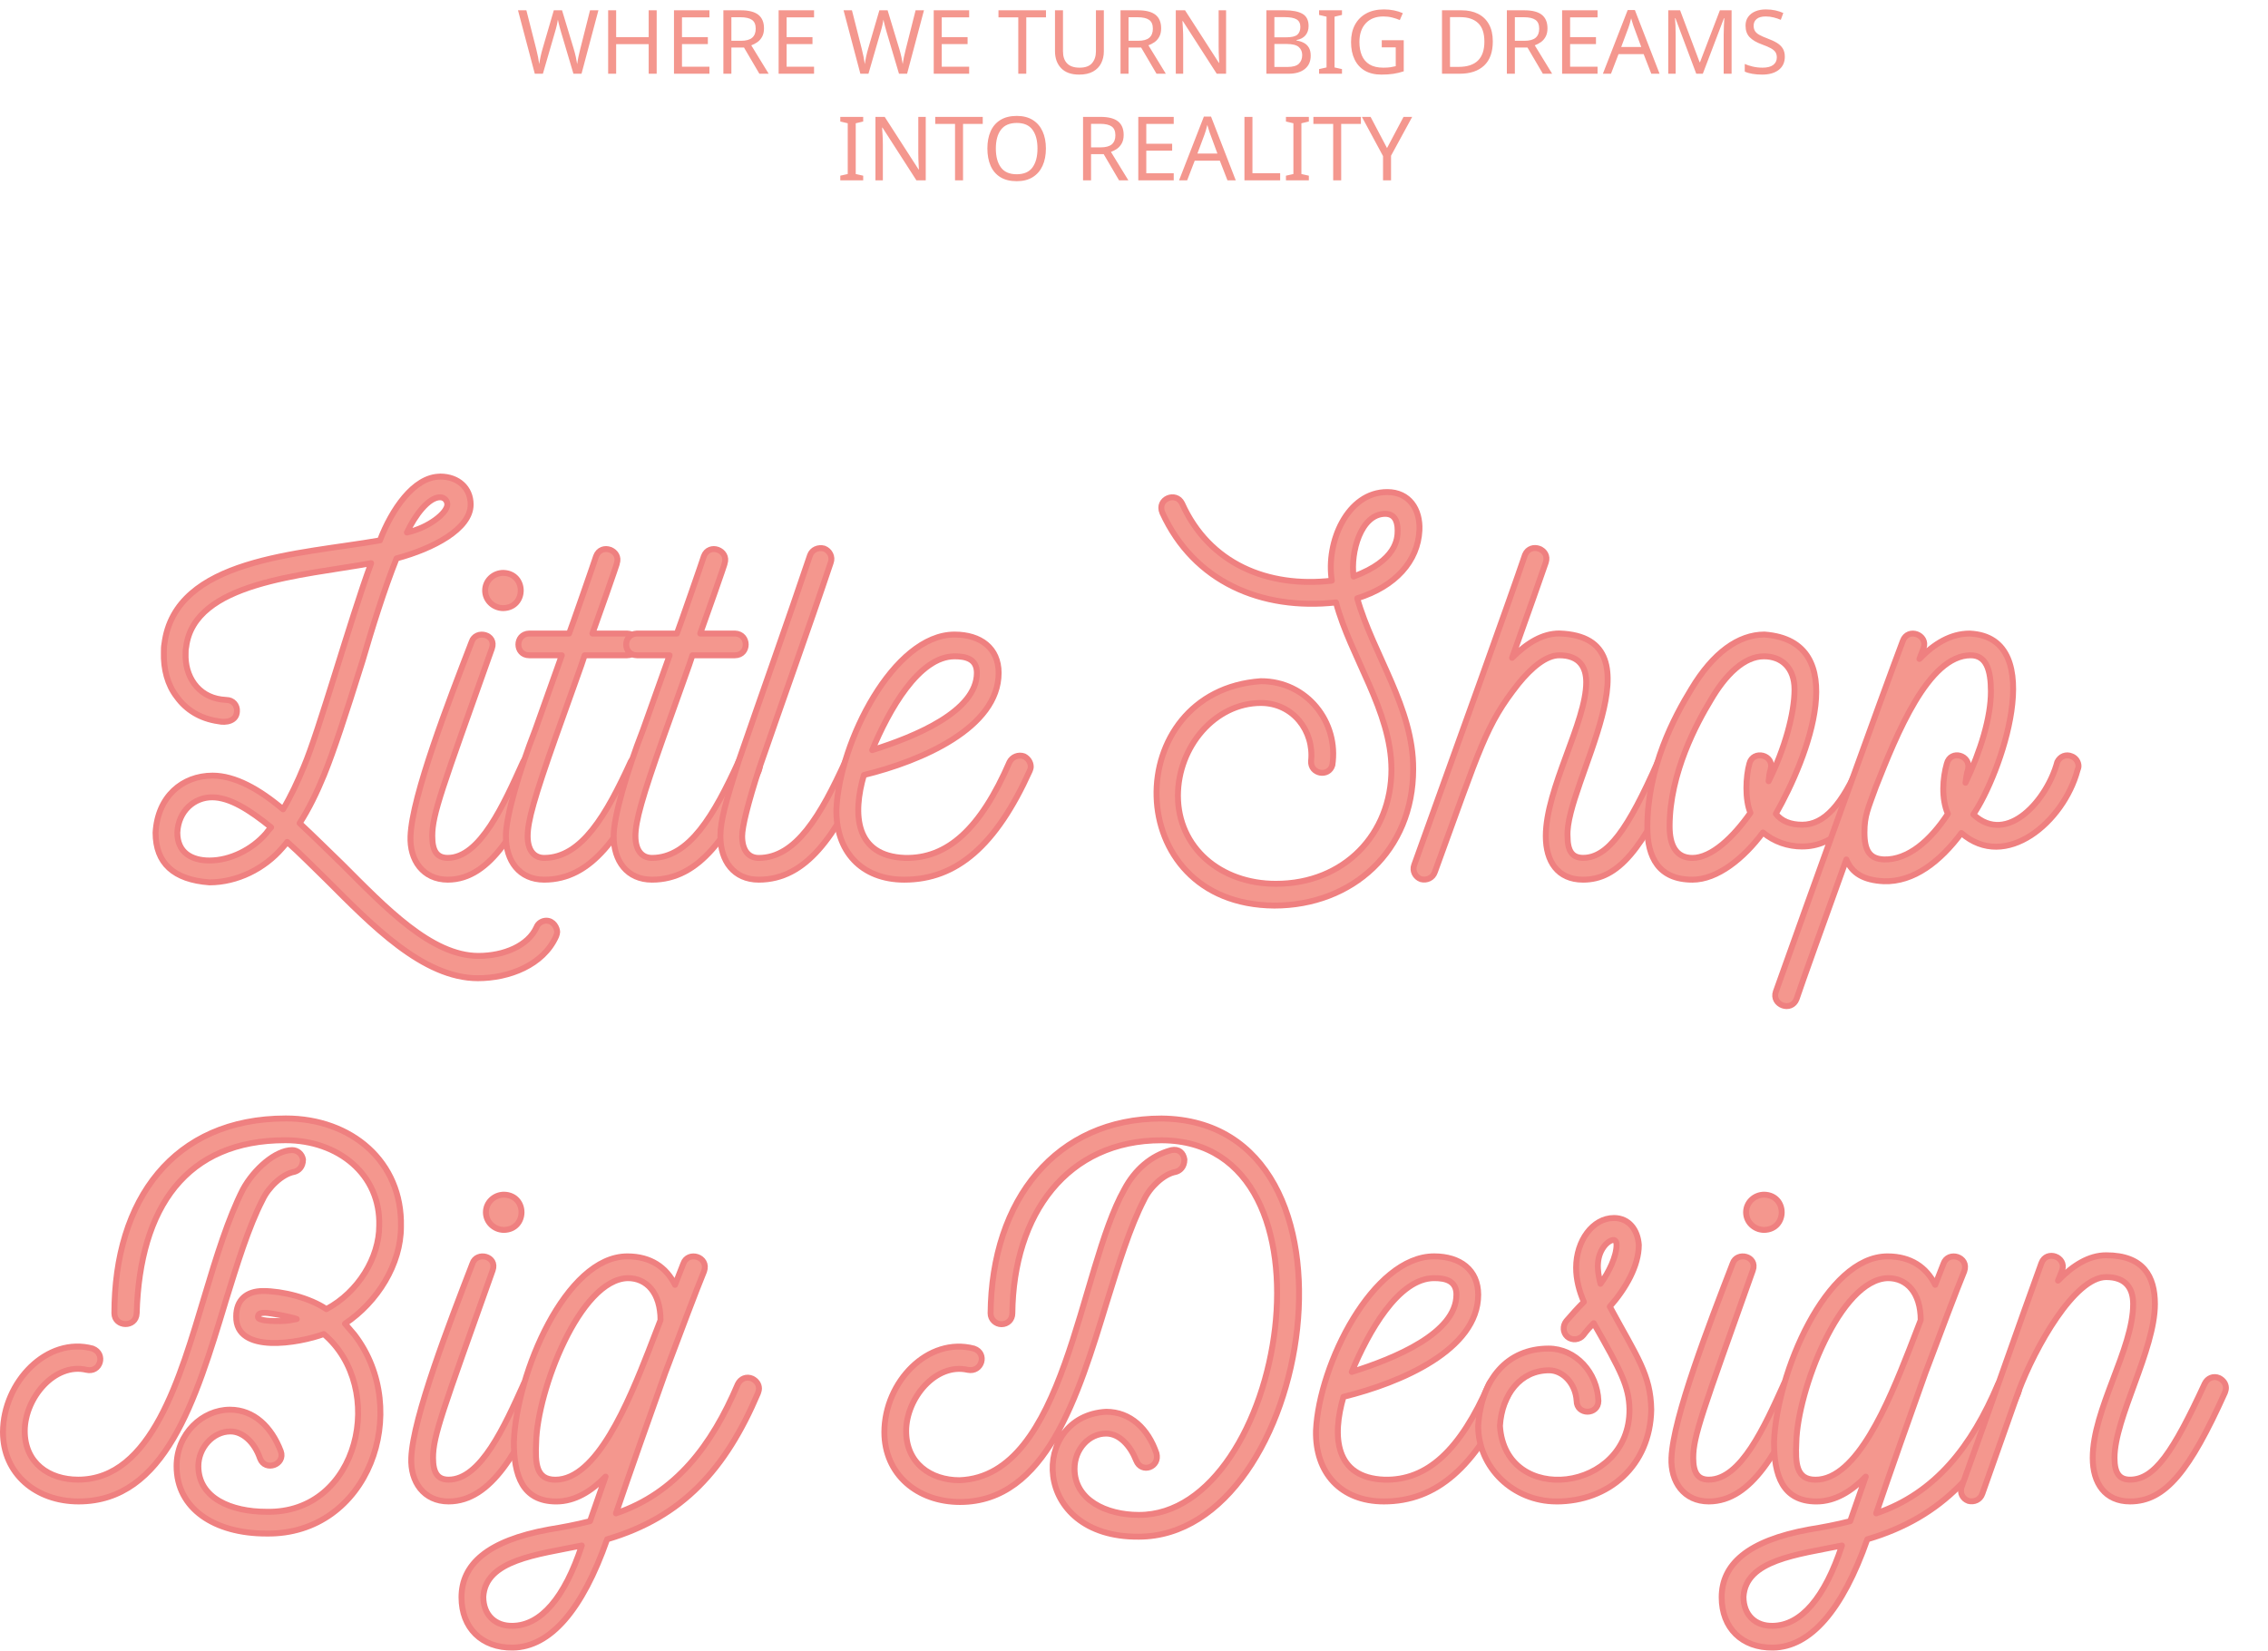
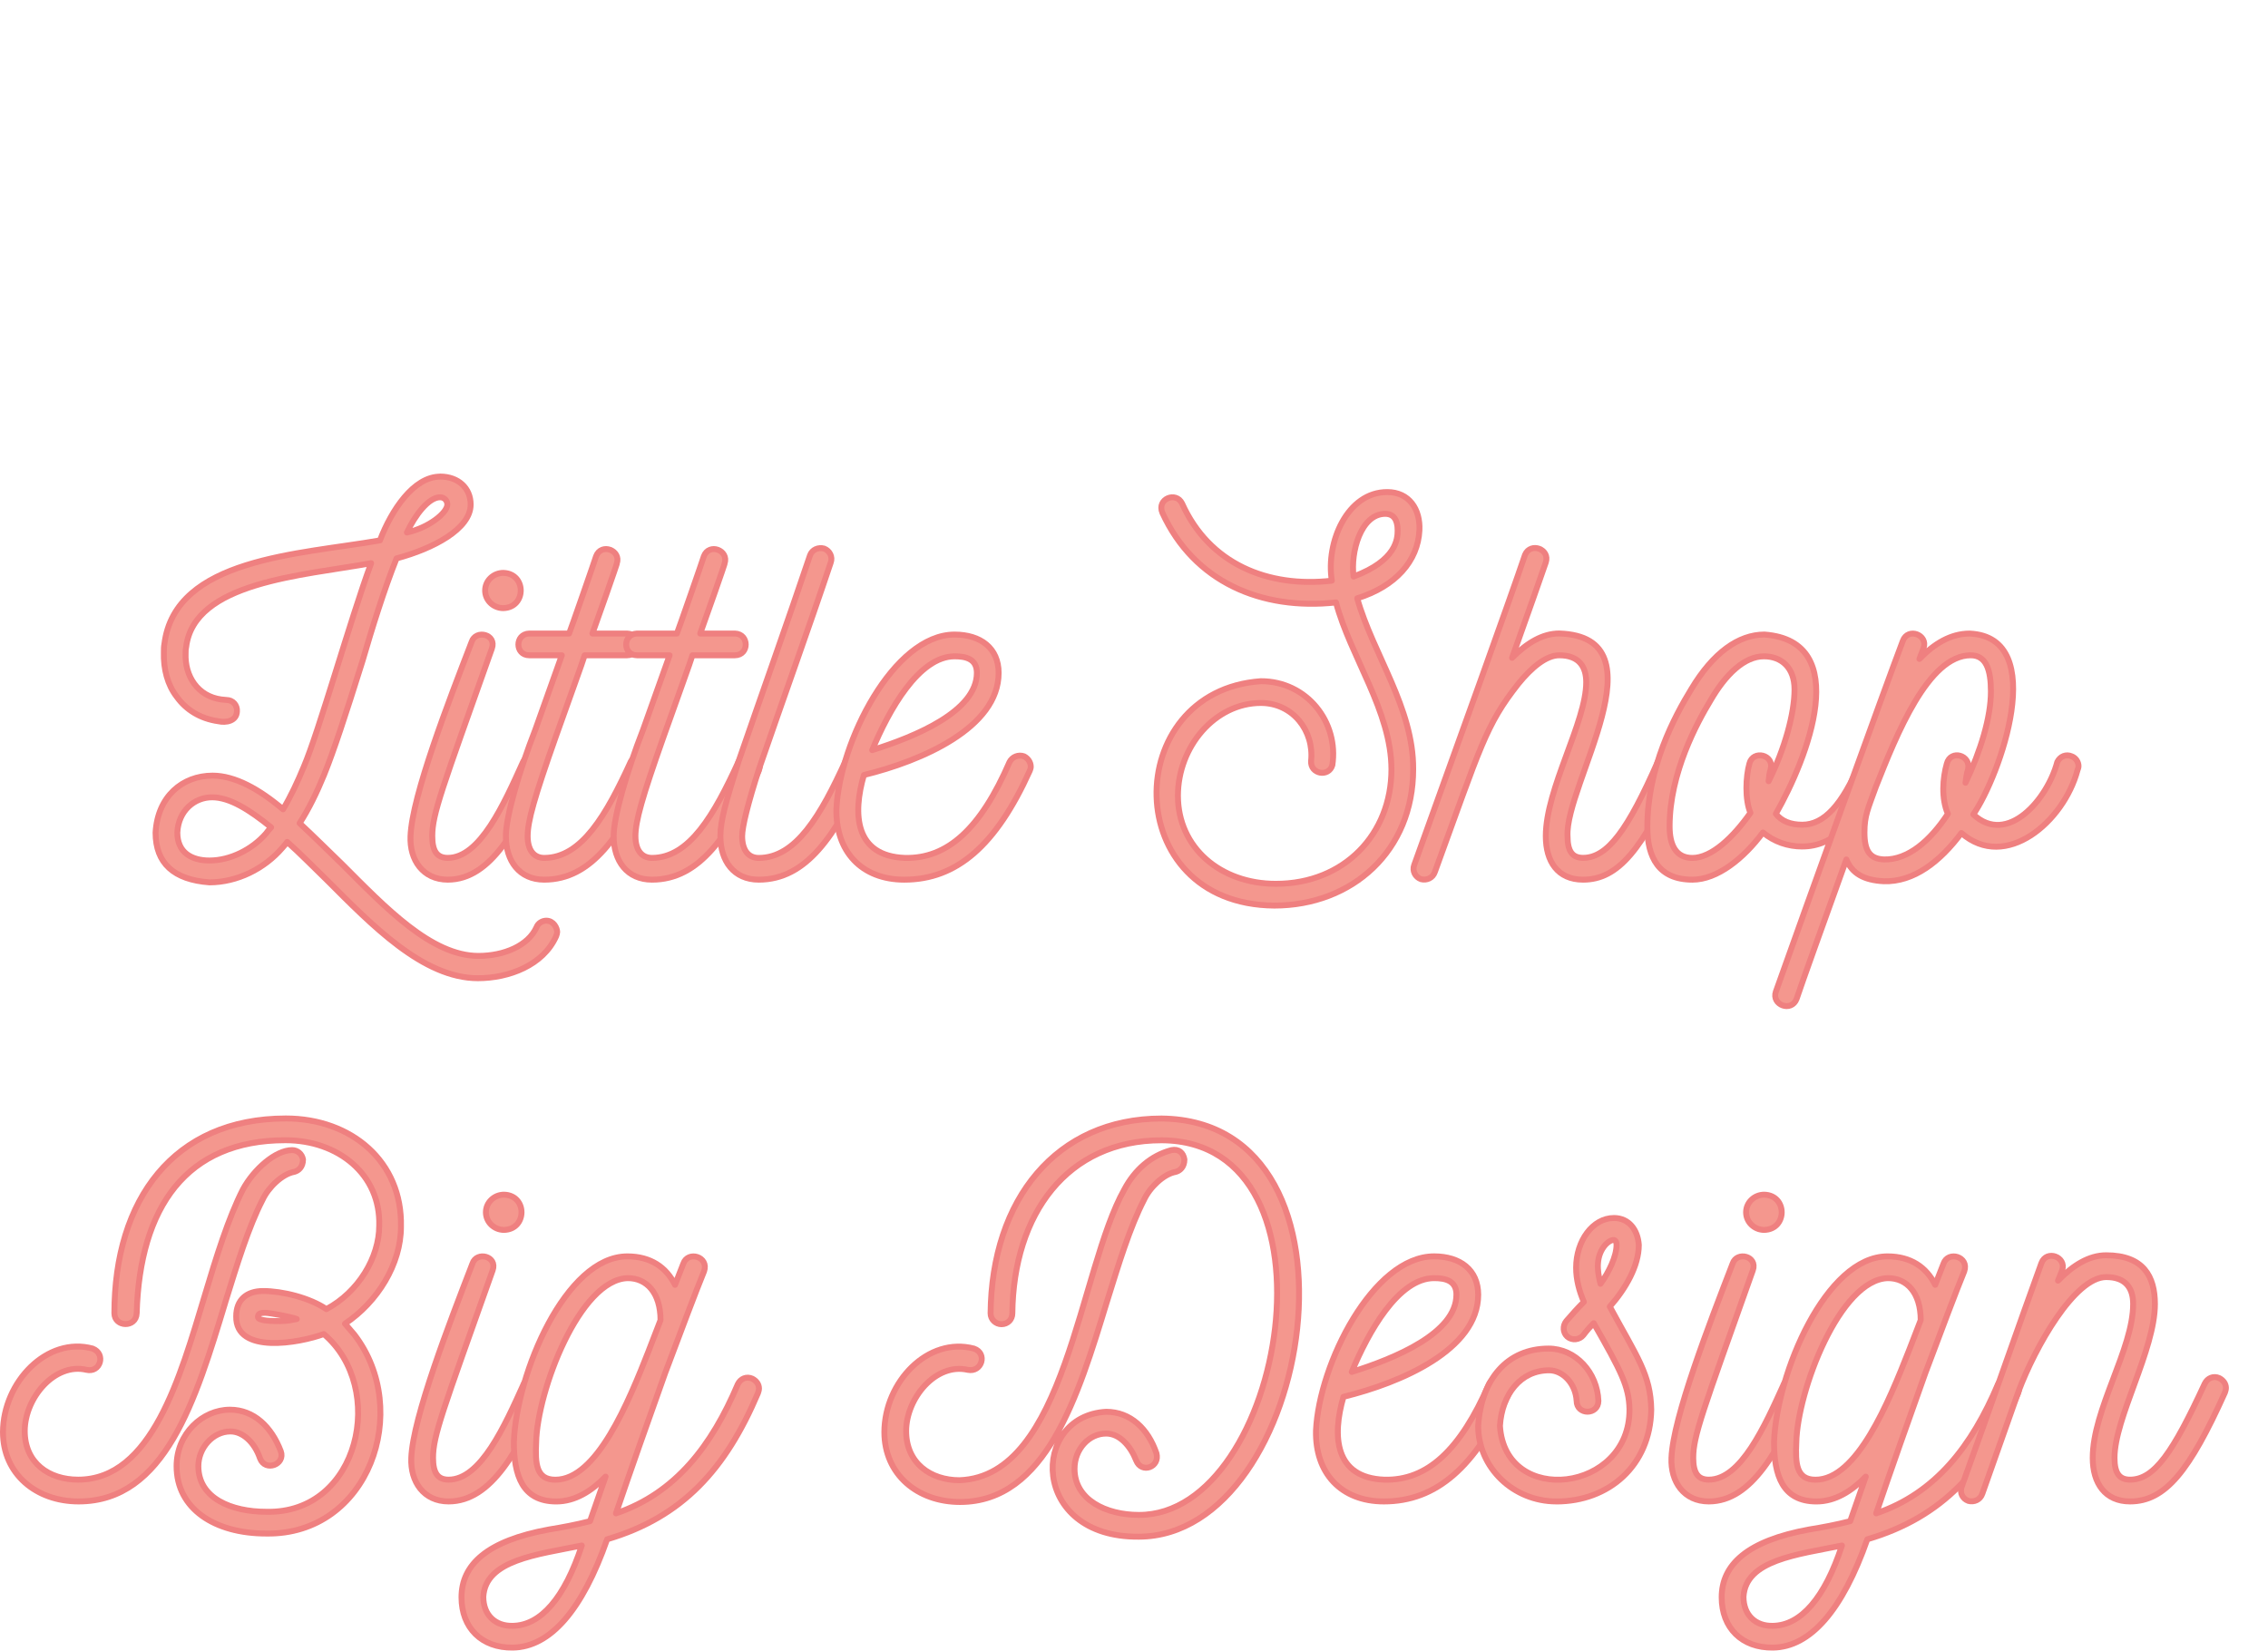
<svg xmlns="http://www.w3.org/2000/svg" id="Layer_2" data-name="Layer 2" viewBox="0 0 765.95 557.45">
  <defs>
    <style>
      .cls-1 {
        font-family: SourceCodePro-Regular, 'Source Code Pro';
        font-size: 30px;
      }

      .cls-1, .cls-2 {
        fill: #f4978e;
      }

      .cls-2 {
        stroke: #ef8080;
        stroke-linecap: round;
        stroke-linejoin: round;
        stroke-width: 2px;
      }
    </style>
  </defs>
  <g id="Layer_1-2" data-name="Layer 1">
    <g>
      <path class="cls-2" d="m148.62,160.95c6.12,0,10.33,3.85,10.33,9.45,0,8.23-12.6,14.88-25.03,18.2-4.2,10.5-8.23,23.45-11.55,34.83-5.77,18.38-9.62,30.1-12.95,38.33-2.45,5.95-5.08,11.38-8.23,16.28,4.73,4.38,9.45,9.1,14.35,13.83,14.53,14.53,30.1,30.98,46.03,30.98,8.75,0,16.8-3.5,19.6-9.63.52-1.4,1.92-2.27,3.32-2.27,2.45,0,3.68,2.45,3.68,3.85,0,.35-.18.88-.35,1.4-4.38,9.8-15.93,14.18-26.43,14.18-18.55,0-35.88-18.03-51.1-33.25-4.55-4.38-8.93-8.93-13.3-12.78-.52.7-1.05,1.4-1.57,1.93-6.13,7.17-15.4,11.73-24.68,11.73-12.08-.88-18.2-6.48-18.2-16.8.7-12.25,9.1-19.25,19.25-19.25,7.52,0,15.75,4.55,23.8,11.38,2.62-4.38,4.9-9.28,7-14.35,5.15-11.99,15.66-49.55,22.75-68.78-23.24,4.23-59.81,6.29-62.48,28.35-.17.7-.17,1.4-.17,2.1-.33,7.66,4.09,14.54,12.08,15.58l1.75.17c2.1,0,3.67,1.75,3.5,3.85-.11,3.25-3.61,3.94-6.3,3.33-6.12-.88-10.85-3.85-14-8.23-3.15-4.03-4.55-9.45-4.38-15.05,0-.88,0-1.93.18-2.8,3.63-29.1,45.73-30.22,72.8-35,3.85-10.15,11.38-21.53,20.3-21.53Zm-57.05,118.48c-7.35-5.95-14-10.15-19.95-10.15s-11.38,4.55-11.73,11.9c0,6.83,4.9,9.45,10.85,9.45,7,0,14.35-3.68,19.08-9.1.52-.7,1.05-1.4,1.75-2.1Zm59.5-109.03c0-1.4-1.05-2.45-2.45-2.45-3.85,0-8.4,5.95-11.2,11.9,7.35-1.58,13.65-6.65,13.65-9.45Z" />
      <path class="cls-2" d="m183.79,258.77c0,.52-.17,1.05-.35,1.58-8.4,18.9-17.5,36.75-32.2,36.75-8.4,0-12.95-6.65-12.6-14.7.52-13.65,12.95-45.68,20.65-65.63,1.38-4.27,8.54-2.56,6.83,2.27-16.98,47.78-20.13,55.83-20.13,63.35,0,5.08,1.57,7.35,5.25,7.35,10.85,0,18.9-18.03,25.38-32.38.95-1.87,3.06-2.81,4.9-1.93,1.4.53,2.27,1.93,2.27,3.33Zm-19.95-59.33c0-3.32,2.8-5.95,6.12-5.95,7.88.19,7.87,11.71,0,11.9-3.33,0-6.12-2.63-6.12-5.95Z" />
      <path class="cls-2" d="m220.19,258.77c0,.52-.17,1.05-.35,1.58-10.15,21.88-19.95,36.75-36.05,36.75-8.4,0-12.95-6.3-12.95-14.7,0-6.48,4.38-21.7,9.98-36.05l8.92-25.03h-11.02c-4.85-.03-4.87-7.2,0-7.35,0,0,13.48,0,13.48,0,.35-.7,8.93-25.38,9.1-26.08,1.72-4.63,8.57-2.06,7,2.45.53-1.05-7,20.3-8.23,23.63h11.73c4.87.15,4.85,7.32,0,7.35,0,0-14.35,0-14.35,0-1.05,3.33-4.02,11.38-9.8,27.65-7.17,20.3-9.45,28.35-9.45,33.43,0,4.73,2.1,7.35,5.6,7.35,12.6,0,21-14.53,29.23-32.55,1-1.76,3.22-2.6,5.08-1.75,1.23.7,2.1,1.93,2.1,3.33Z" />
      <path class="cls-2" d="m256.59,258.77c0,.52-.17,1.05-.35,1.58-10.15,21.88-19.95,36.75-36.05,36.75-8.4,0-12.95-6.3-12.95-14.7,0-6.48,4.38-21.7,9.98-36.05l8.92-25.03h-11.02c-4.85-.03-4.87-7.2,0-7.35,0,0,13.48,0,13.48,0,.35-.7,8.93-25.38,9.1-26.08,1.72-4.63,8.57-2.06,7,2.45.53-1.05-7,20.3-8.23,23.63h11.73c4.87.15,4.85,7.32,0,7.35,0,0-14.35,0-14.35,0-1.05,3.33-4.02,11.38-9.8,27.65-7.18,20.3-9.45,28.35-9.45,33.43,0,4.73,2.1,7.35,5.6,7.35,12.6,0,21-14.53,29.23-32.55,1-1.76,3.22-2.6,5.08-1.75,1.23.7,2.1,1.93,2.1,3.33Z" />
      <path class="cls-2" d="m292.64,258.77c0,.52-.17,1.05-.35,1.58-10.15,21.88-19.95,36.75-36.05,36.75-8.4,0-12.95-6.3-12.95-14.7,0-5.08,1.75-11.38,6.12-25.2,7.3-21.18,16.8-47.8,24.15-69.65.7-1.93,2.8-2.8,4.73-2.28,1.92.7,2.98,2.8,2.27,4.73-7.54,22.49-16.31,46.74-24.15,69.48-3.85,11.9-5.77,19.78-5.77,22.93,0,4.73,2.1,7.35,5.6,7.35,12.6,0,21-14.53,29.23-32.55.99-1.76,3.22-2.6,5.07-1.75,1.23.7,2.1,1.93,2.1,3.33Z" />
      <path class="cls-2" d="m348.11,258.95c0,.53-.17.88-.35,1.4-11.38,25.2-24.68,36.75-42.35,36.75-14.52,0-23.28-9.62-22.93-23.98,1.05-22.4,19.25-58.8,39.9-58.8,8.75,0,14.88,4.55,14.88,12.95,0,18.55-26.08,29.75-45.5,34.48-3.88,13.29-3.02,27.37,13.83,28,14.35.35,25.55-9.8,35.35-32.38.88-1.75,2.98-2.62,4.9-1.93,1.4.7,2.27,2.1,2.27,3.5Zm-18.2-31.68c0-4.73-3.67-5.6-7.52-5.6-12.08,0-22.23,18.2-27.83,31.68,14.53-4.55,35.35-13.12,35.35-26.08Z" />
      <path class="cls-2" d="m458.36,202.07c5.36,18.95,19.05,37.02,18.9,57.75,0,27.48-20.48,46.03-46.9,46.03-52.45-.37-52.06-72.45-4.55-75.78,15.53-.05,26.38,13.86,24.15,28.35-1.2,4.15-7.46,3.07-7.17-1.4,1.05-10.15-6.12-19.6-16.98-19.6-15.4,0-28,14.7-28,31.33,0,17.5,14.35,29.75,33.08,29.75,23.1,0,39.03-16.8,39.03-38.68-.04-19.62-13.82-37.97-18.73-56.35-25.12,2.75-47.94-6.91-58.63-30.28-1.97-4.7,4.61-7.33,6.65-3.15,9.17,20.37,28.89,28.55,50.58,26.08-2.09-13.01,5.25-29.98,18.73-29.93,7.35,0,11.2,5.78,10.85,12.95-.52,10.33-8.05,18.9-21,22.93Zm9.45-28.53c-8.27.04-11.76,12.98-10.68,21.18,14.53-5.42,14.88-12.77,14.88-15.58,0-3.67-1.4-5.6-4.2-5.6Z" />
      <path class="cls-2" d="m567.03,258.95c0,.35-.17.88-.35,1.4-11.9,26.43-20.12,36.75-32.03,36.75-8.58,0-12.6-6.12-12.6-14.7,0-16.1,13.65-38.5,13.65-51.98,0-5.08-2.27-9.1-9.1-9.1-4.38,0-9.28,4.02-13.83,9.62-11.03,14-12.6,20.83-28.18,63.53-.7,2.1-2.8,2.98-4.72,2.45-1.93-.7-2.98-2.8-2.28-4.73,16.62-46.2,31.68-87.85,37.45-104.83,1.89-4.36,8.54-1.88,7,2.62-1.58,4.55-5.43,15.58-11.38,32.2,5.08-5.08,10.33-8.23,15.93-8.23,35.58,1.15,1.87,51.07,2.8,68.43,0,5.08,1.57,7.35,5.25,7.35,8.4,0,15.23-9.8,25.2-32.38.96-1.99,2.99-2.77,4.9-1.93,1.4.7,2.28,1.93,2.28,3.5Z" />
      <path class="cls-2" d="m608.67,285.9c-4.9,0-9.45-1.58-13.3-4.73-6.48,8.75-15.4,15.93-23.8,15.93-11.38,0-15.23-7.52-15.23-17.68,0-20.3,9.1-37.28,14.88-46.73,7.35-12.25,15.92-18.38,24.67-18.38,29.96,2.24,14.64,41.6,3.85,60.55,1.92,2.45,4.9,3.68,8.92,3.68,7.35,0,13.48-6.65,19.6-21.18.52-1.4,1.92-2.27,3.33-2.27,2.62,0,4.55,2.62,3.5,5.07-7.7,17.68-15.93,25.73-26.43,25.73Zm-10.67-26.08c-.53,1.4-.53,2.8-.7,4.03,5.42-10.85,8.75-22.93,8.75-30.98,0-7.35-4.38-11.2-10.33-11.2-6.65,0-12.95,6.12-18.03,14.88-4.55,7.53-13.83,24.5-13.83,42.53,0,6.3,2.1,10.68,7.7,10.68,6.48,0,13.83-7,19.6-15.23-1.92-4.55-1.58-12.25-.35-16.63,1.2-4.74,8.51-3.01,7.18,1.92Z" />
      <path class="cls-2" d="m701.95,258.77c0,.52-.17.88-.35,1.4-4.65,17.34-24.25,34.2-39.2,21.18-7.17,9.63-16.1,16.63-26.25,16.28-6.65-.35-10.68-2.62-12.6-7.35-7.88,21.88-15.05,41.83-16.8,47.08-1.72,4.62-8.57,2.06-7-2.45,9.89-27.82,36.69-102.2,42.88-118.48,1.72-4.62,8.57-2.06,7,2.45,0,0-1.4,3.68-1.4,3.68,4.9-5.08,10.5-8.58,16.97-8.58,27.09,1.25,10.06,48.37,1.23,61.08,11.51,10.74,25.06-5.15,28.35-17.68.96-1.99,2.99-2.77,4.9-1.93,1.4.53,2.28,1.93,2.28,3.33Zm-37.28,1.05c-.53,1.58-.7,3.15-.88,4.55,5.08-10.68,8.58-22.05,8.58-30.8,0-7.35-1.58-12.25-6.83-12.25-14.35,0-25.03,26.78-32.03,44.45-2.63,7.35-3.85,9.63-3.85,15.4,0,6.12,1.75,8.93,6.65,9.1,8.05.18,15.58-6.3,21.53-15.4-2.28-5.25-1.75-12.08-.35-16.98,1.3-4.85,8.19-2.85,7.18,1.92Z" />
      <path class="cls-2" d="m76.08,439.9c-9.98,32.9-20.3,67.2-49.53,67.2-14.35,0-25.55-9.28-25.55-23.45.08-16.97,14.97-32.36,30.28-28.18,4.61,1.79,2.57,8.29-2.1,7.17-10.67-2.49-20.79,9.45-20.83,20.65,0,10.85,8.23,16.45,18.03,16.45,24.85,0,34.48-34.65,42.7-61.95,4.02-13.47,8.05-26.42,12.95-36.05,3.68-6.82,11.03-13.3,16.63-13.3,1.75,0,3.32,1.22,3.67,3.15,0,2.62-1.57,3.85-2.98,4.2-4.02.7-8.75,5.25-10.68,9.45-4.73,9.1-8.57,21.7-12.6,34.65Zm40.43,7.17l3.15,3.67c19.7,25.62,4.9,67.78-29.75,67.2-17.5,0-30.27-8.4-30.27-22.75,0-11.03,8.75-19.08,18.03-19.08,8.05,0,14,5.77,17.15,14,1.67,4.52-5.25,7.09-7,2.45-1.92-5.6-5.95-9.1-9.98-9.1-5.95,0-10.85,5.6-10.85,11.73,0,10.85,11.2,15.4,22.93,15.4,31.6.78,40.82-41.92,19.43-60.03-8.19,3.05-29.8,6.94-29.58-5.95,0-5.6,3.5-8.58,9.1-8.58,6.48,0,15.75,2.28,21.35,6.12,10.85-5.77,17.85-17.5,17.85-28.17.52-17.33-13.83-28.88-31.68-28.88-33.43,0-49.18,22.58-50.23,58.45-.18,4.98-7.48,4.73-7.53,0,0-38.33,19.95-65.8,57.93-65.8,22.05,0,39.38,14.52,38.85,36.58,0,12.6-7.88,25.38-18.9,32.73Zm-16.28-1.58c-1.75-.7-9.1-2.1-10.67-2.1-1.4,0-2.45.17-2.45,1.4,0,1.4,5.08,1.4,7.7,1.4,1.92,0,3.67-.35,5.42-.7Z" />
      <path class="cls-2" d="m184.05,468.77c0,.53-.17,1.05-.35,1.58-8.4,18.9-17.5,36.75-32.2,36.75-8.4,0-12.95-6.65-12.6-14.7.52-13.65,12.95-45.68,20.65-65.63,1.38-4.27,8.54-2.56,6.83,2.27-16.98,47.78-20.13,55.83-20.13,63.35,0,5.08,1.57,7.35,5.25,7.35,10.85,0,18.9-18.03,25.38-32.38.95-1.87,3.06-2.81,4.9-1.93,1.4.53,2.27,1.93,2.27,3.33Zm-19.95-59.33c0-3.32,2.8-5.95,6.12-5.95,7.88.19,7.87,11.71,0,11.9-3.33,0-6.12-2.63-6.12-5.95Z" />
      <path class="cls-2" d="m256.32,468.95c0,.53-.17,1.05-.35,1.58-10.85,25.55-25.38,41.83-50.93,49.35-8.4,23.97-19.25,36.4-31.85,36.58-10.5.17-17.33-6.65-17.33-16.98,0-11.02,8.58-19.08,29.58-22.92,4.38-.7,9.1-1.58,13.83-2.8l5.25-15.05c-4.73,4.9-10.33,8.4-16.63,8.4-11.55,0-14.35-8.93-14.35-20.13.88-23.1,17.5-62.65,38.33-62.65,7.88,0,13.13,3.67,16.1,9.62l2.8-7.17c1.54-4.46,8.77-2.35,7,2.62-2.8,6.82-7.52,19.42-13.12,34.3-4.21,11.71-12.68,35.74-16.63,47.43,20.13-6.83,32.38-22.92,41.13-43.58.96-1.99,2.99-2.77,4.9-1.92,1.4.7,2.27,1.92,2.27,3.32Zm-59.85,53.03c-15.08,3.09-32.54,4.87-33.25,17.33,0,6.12,4.03,9.98,9.98,9.8,9.45-.17,17.5-9.45,23.28-27.12Zm22.75-66.15l3.85-9.97c0-9.28-4.73-14.18-11.02-14.18-16.28.35-30.63,38.15-30.98,55.48-.35,7.17,0,12.6,6.48,12.6,14,0,24.68-26.08,31.68-43.93Z" />
      <path class="cls-2" d="m373.75,439.9c-9.63,31.5-20.48,67.38-49.53,67.38-14.35,0-25.55-9.28-25.55-23.62.06-17,14.79-32.3,30.28-28.18,4.61,1.62,2.61,8.14-2.1,7.17-10.85-2.47-20.8,9.61-20.83,20.65,0,10.85,8.23,16.63,18.03,16.63,35.87-1.28,40.38-71.04,55.65-98.18,3.5-6.65,9.1-11.55,15.92-13.3,2.45-.53,4.03.88,4.38,3.15,0,2.62-1.58,3.85-2.97,4.2-4.03.7-8.75,5.25-10.68,9.45-4.72,9.1-8.57,21.7-12.6,34.65Zm10.85,79.1c-36.81.36-36.65-40.81-11.02-42.18,8.22,0,14.17,5.77,16.97,14,1.27,4.67-5.01,7.01-6.83,2.45-1.92-4.9-5.6-9.1-10.15-9.1-5.78,0-10.68,5.25-10.68,11.9,0,10.5,10.68,15.58,21.7,15.58,49.34.23,70.81-126.28,7.7-126.53-31.85,0-50.05,24.85-50.4,58.45,0,2.1-1.57,3.67-3.67,3.67-1.93,0-3.68-1.58-3.68-3.67.35-38.5,22.23-65.8,57.75-65.8,73.6.8,51.1,141.21-7.7,141.23Z" />
      <path class="cls-2" d="m510.07,468.95c0,.53-.17.88-.35,1.4-11.38,25.2-24.68,36.75-42.35,36.75-14.53,0-23.28-9.62-22.93-23.98,1.05-22.4,19.25-58.8,39.9-58.8,8.75,0,14.88,4.55,14.88,12.95,0,18.55-26.08,29.75-45.5,34.48-3.88,13.29-3.02,27.37,13.83,28,14.35.35,25.55-9.8,35.35-32.37.88-1.75,2.97-2.62,4.9-1.93,1.4.7,2.27,2.1,2.27,3.5Zm-18.2-31.67c0-4.73-3.67-5.6-7.53-5.6-12.08,0-22.22,18.2-27.83,31.68,14.53-4.55,35.35-13.12,35.35-26.08Z" />
      <path class="cls-2" d="m525.64,507.1c-14.53,0-26.43-11.38-26.43-25.55,1.05-15.75,9.8-26.08,23.8-26.08,9.1,0,16.45,8.05,16.8,17.67-.03,4.87-7.32,4.87-7.35,0-.35-5.95-4.73-10.33-9.28-10.33-9.62,0-15.92,8.05-16.62,18.73,1.67,27.52,44.02,22.47,43.75-5.6-.17-7.7-2.8-12.78-12.08-29.05-1.22,1.22-2.45,2.62-3.5,4.03-1.3,1.65-3.84,1.9-5.42.52-1.5-1.35-1.62-3.63-.35-5.25,2.1-2.45,3.85-4.38,5.95-6.47-1.58-3.68-2.62-7.53-2.62-11.55,0-9.1,5.6-16.8,12.77-16.8,5.08,0,8.05,4.02,8.4,9.1,0,7-4.38,14.7-9.8,20.83,9.1,16.8,13.83,22.93,14,34.83-.35,18.9-14.35,30.98-32.03,30.98Zm20.3-86.63c0-2.45-1.92-1.92-3.67-.17-3.44,3.85-2.93,8.82-1.75,13.3,2.8-3.85,5.42-9.27,5.42-13.12Z" />
      <path class="cls-2" d="m609.64,468.77c0,.53-.17,1.05-.35,1.58-8.4,18.9-17.5,36.75-32.2,36.75-8.4,0-12.95-6.65-12.6-14.7.52-13.65,12.95-45.68,20.65-65.63,1.38-4.27,8.54-2.56,6.83,2.27-16.98,47.78-20.13,55.83-20.13,63.35,0,5.08,1.58,7.35,5.25,7.35,10.85,0,18.9-18.03,25.38-32.38.95-1.88,3.06-2.81,4.9-1.93,1.4.53,2.27,1.93,2.27,3.33Zm-19.95-59.33c0-3.32,2.8-5.95,6.12-5.95,7.88.19,7.87,11.71,0,11.9-3.33,0-6.12-2.63-6.12-5.95Z" />
      <path class="cls-2" d="m681.91,468.95c0,.53-.18,1.05-.35,1.58-10.85,25.55-25.38,41.83-50.93,49.35-8.4,23.97-19.25,36.4-31.85,36.58-10.5.17-17.33-6.65-17.33-16.98,0-11.02,8.58-19.08,29.58-22.92,4.38-.7,9.1-1.58,13.83-2.8l5.25-15.05c-4.73,4.9-10.33,8.4-16.63,8.4-11.55,0-14.35-8.93-14.35-20.13.88-23.1,17.5-62.65,38.33-62.65,7.88,0,13.12,3.67,16.1,9.62l2.8-7.17c1.54-4.46,8.77-2.35,7,2.62-2.8,6.82-7.53,19.42-13.12,34.3-4.21,11.71-12.68,35.74-16.62,47.43,20.12-6.83,32.38-22.92,41.12-43.58.96-1.99,2.99-2.77,4.9-1.92,1.4.7,2.28,1.92,2.28,3.32Zm-59.85,53.03c-15.08,3.09-32.54,4.87-33.25,17.33,0,6.12,4.02,9.98,9.97,9.8,9.45-.17,17.5-9.45,23.28-27.12Zm22.75-66.15l3.85-9.97c0-9.28-4.72-14.18-11.03-14.18-16.28.35-30.62,38.15-30.98,55.48-.35,7.17,0,12.6,6.48,12.6,14,0,24.67-26.08,31.68-43.93Z" />
      <path class="cls-2" d="m751.74,468.77c0,.53-.17,1.05-.35,1.58-11.9,26.43-20.12,36.75-32.03,36.75-8.4,0-12.6-6.12-12.6-14.7,0-16.45,13.65-36.75,13.65-51.98,0-5.08-2.27-9.1-9.1-9.1-10.67,0-23.98,23.62-29.58,38.5l-12.25,34.65c-.7,2.1-2.8,2.97-4.72,2.45-1.92-.7-2.98-2.63-2.28-4.73,9.1-25.2,20.13-56.88,26.95-75.6,1.72-4.63,8.57-2.06,7,2.45,0,0-1.4,3.5-1.4,3.5,5.08-5.25,10.5-8.58,16.28-8.58,12.6,0,16.45,7.18,16.45,16.45,0,15.58-13.65,38.5-13.65,51.98,0,5.08,1.58,7.35,5.25,7.35,8.23,0,14.53-9.28,25.2-32.38.96-1.99,2.99-2.77,4.9-1.93,1.4.7,2.28,1.93,2.28,3.33Z" />
    </g>
  </g>
-   <g id="Layer_2-2" data-name="Layer 2">
-     <text class="cls-1" transform="translate(174.58 24.9)">
-       <tspan x="0" y="0">WHERE WE TURN BIG DREAMS</tspan>
-       <tspan x="108" y="36">INTO REALITY</tspan>
-     </text>
-   </g>
</svg>
